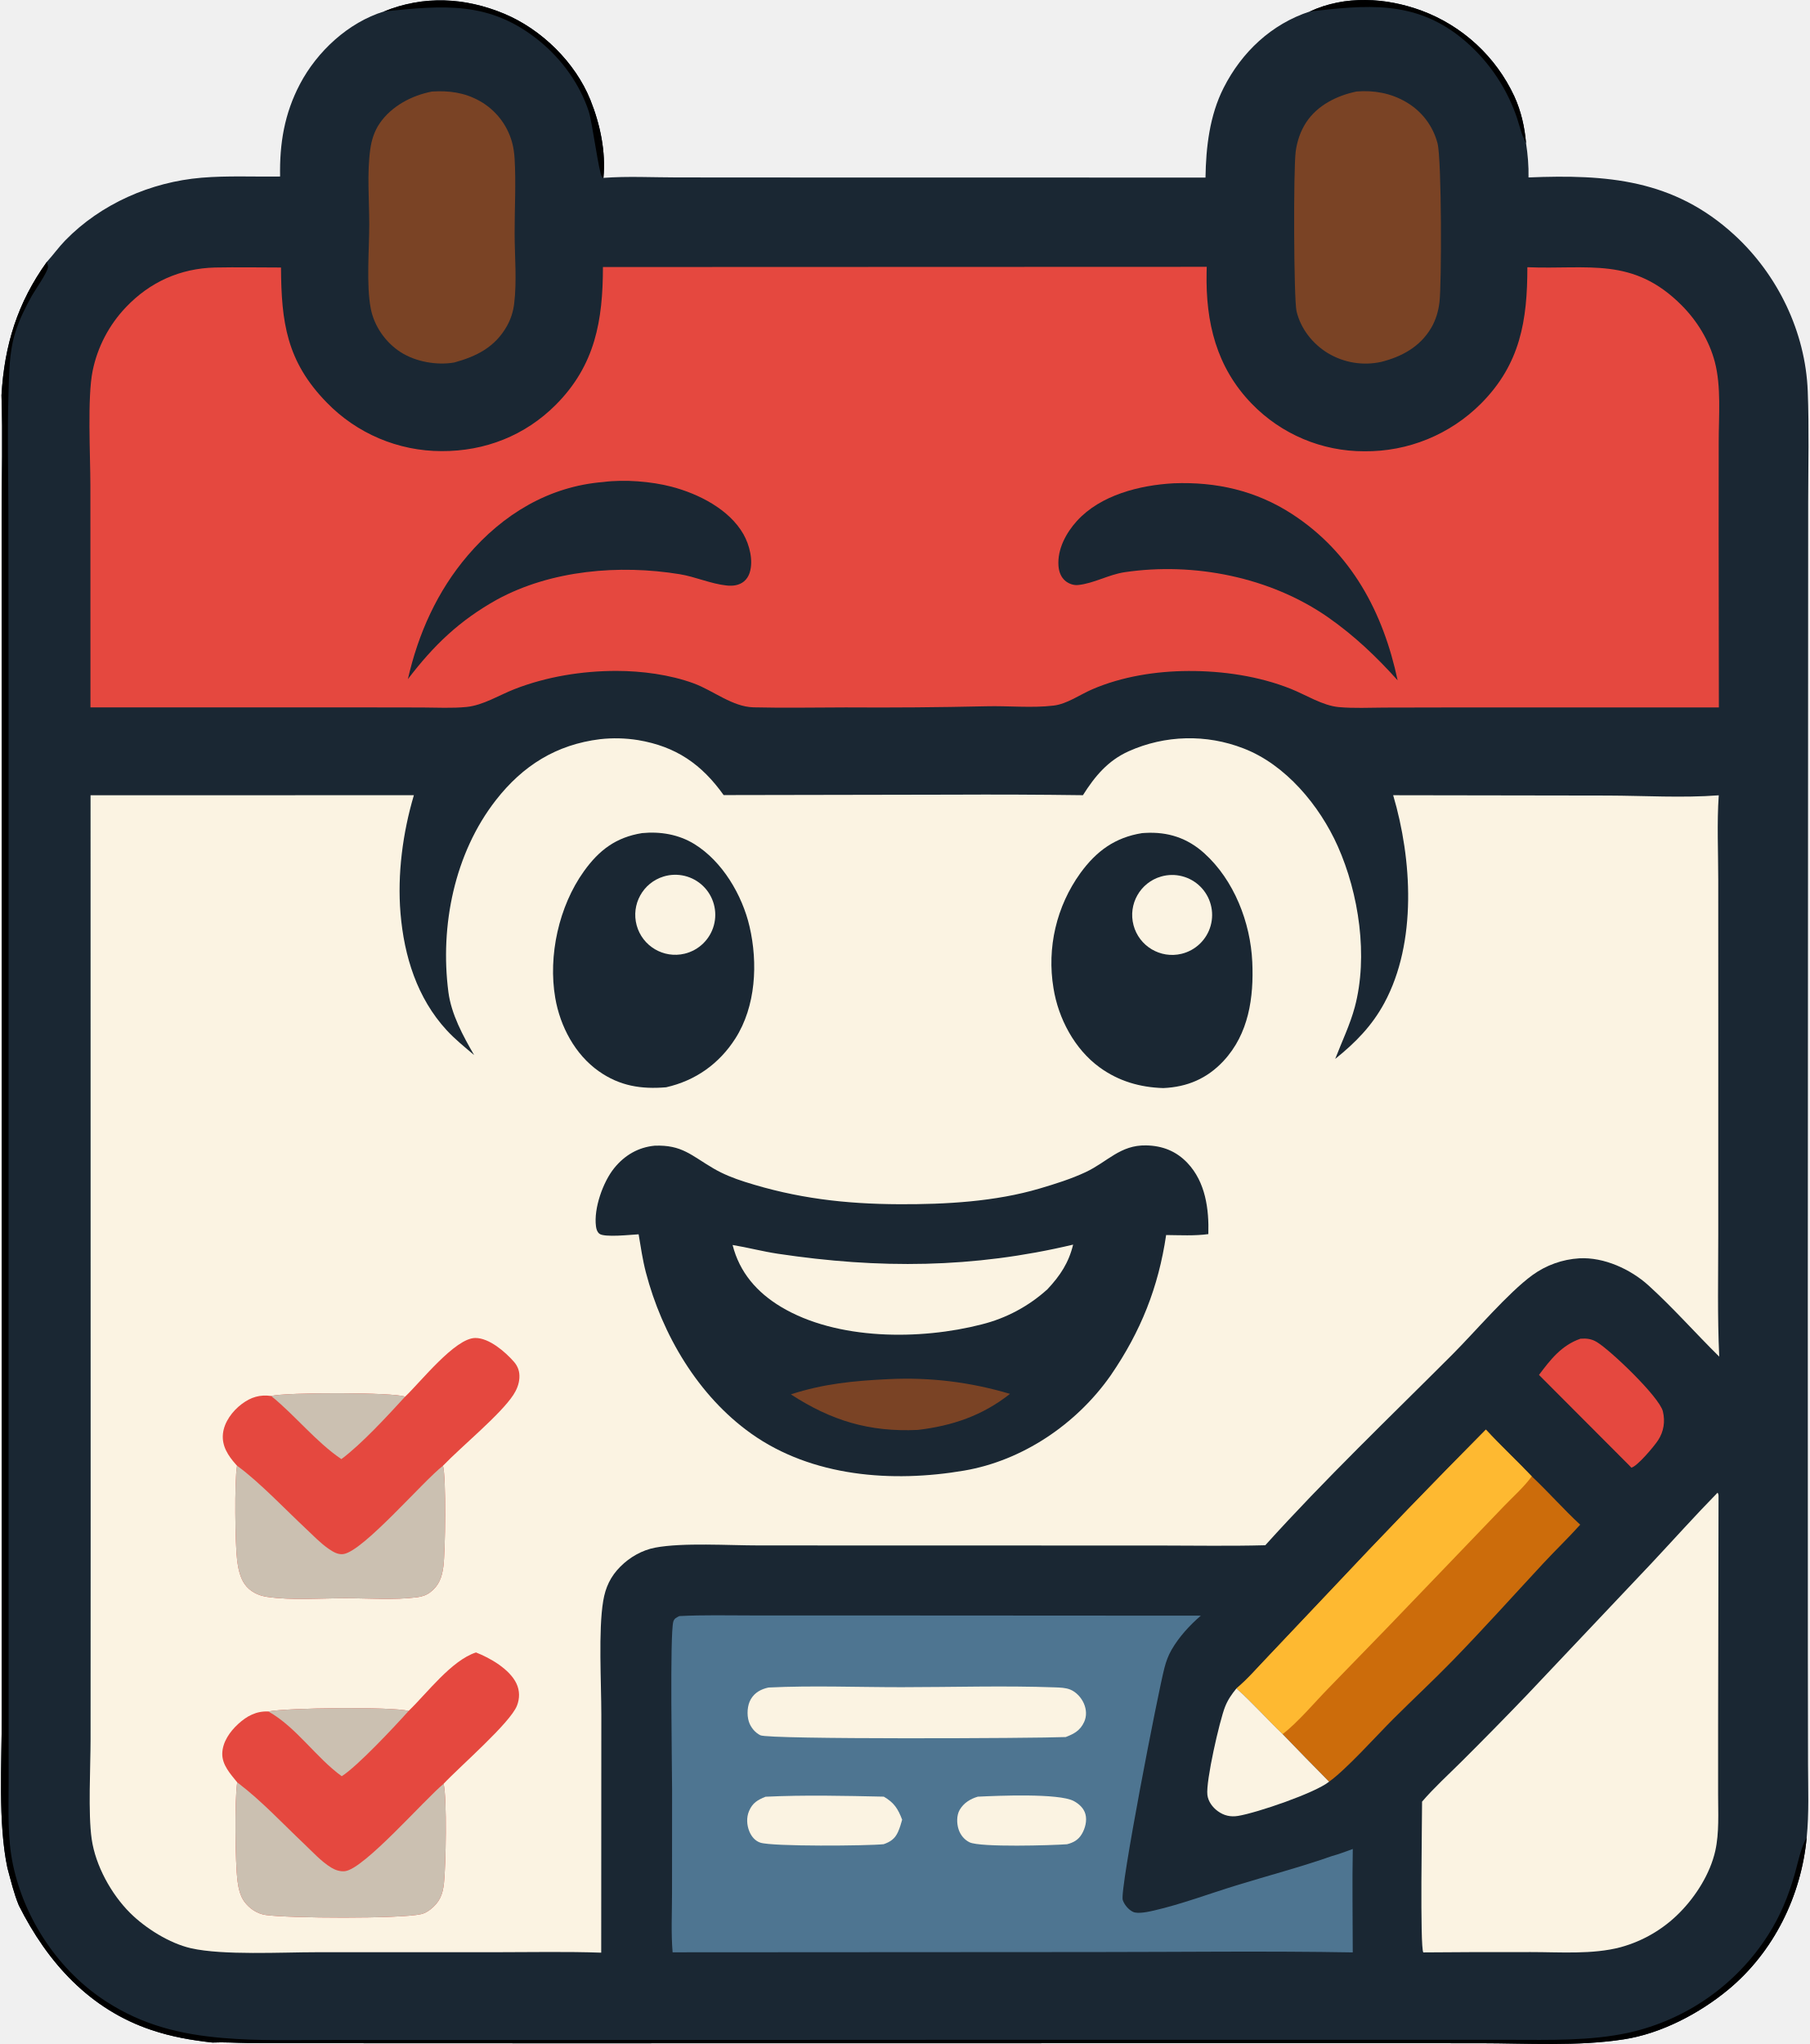
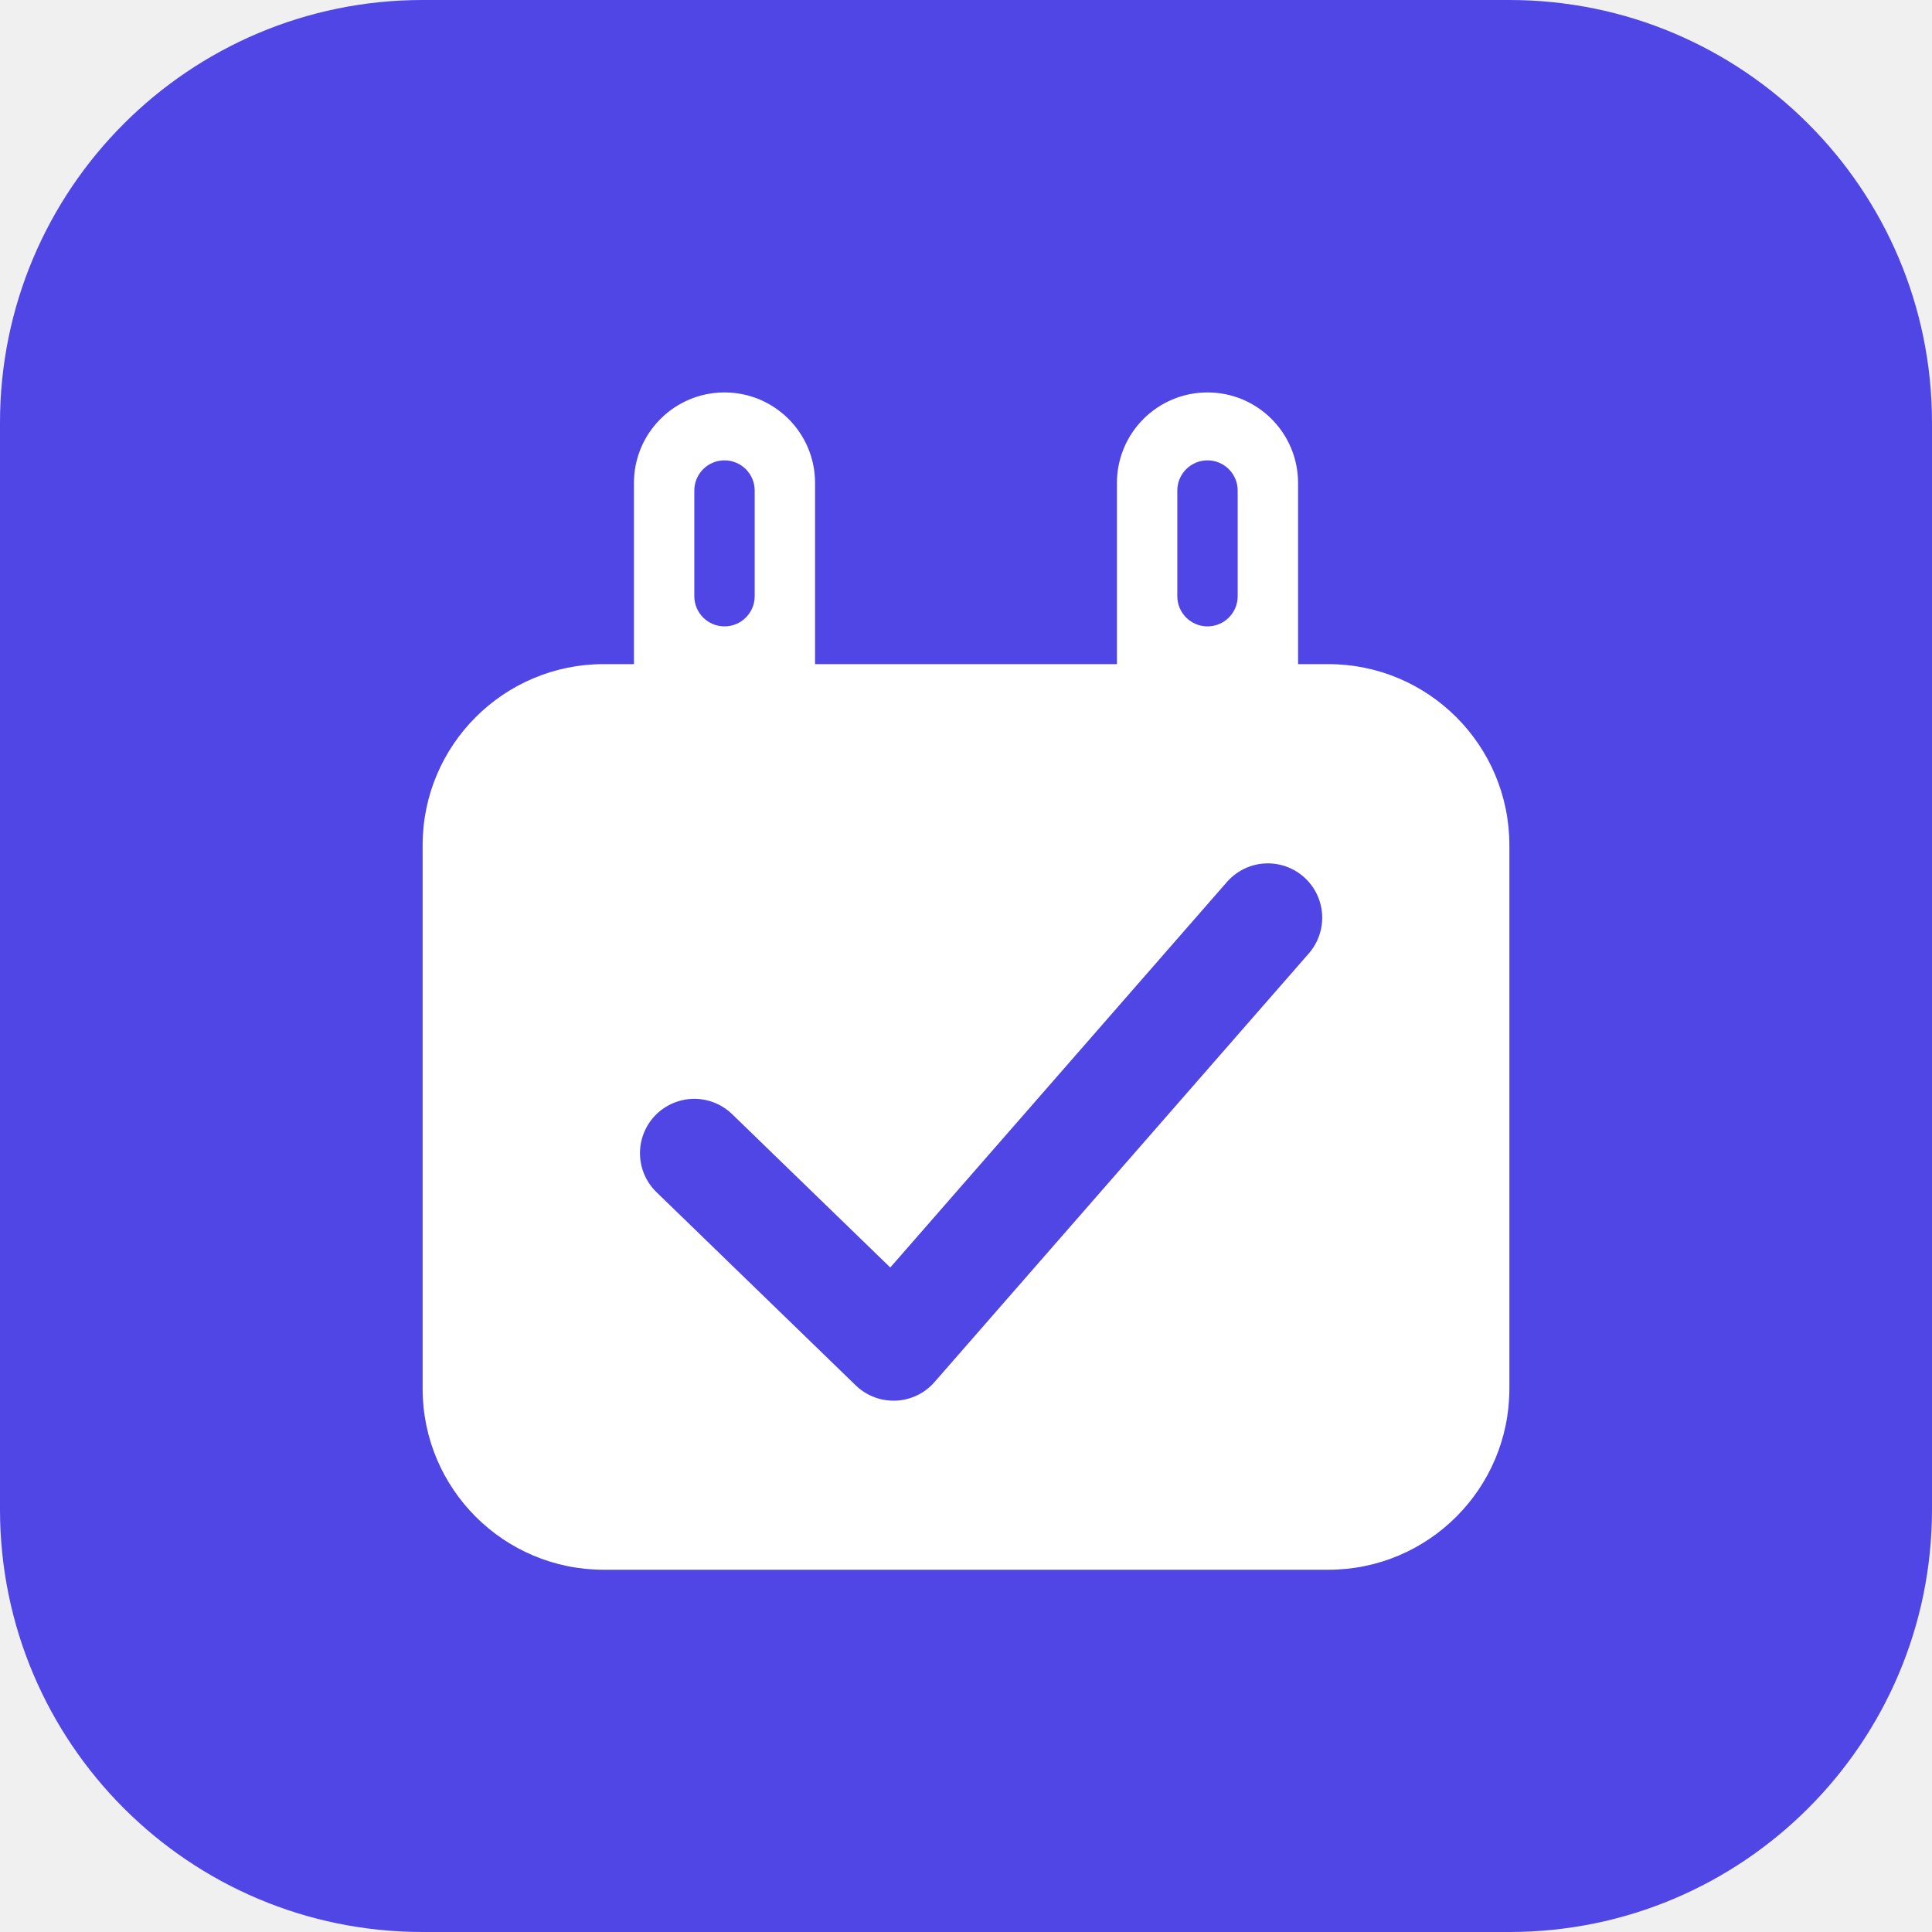
- <svg xmlns="http://www.w3.org/2000/svg" version="1.1" style="display: block;" viewBox="5.556 4.258 1440.716 1629.067" width="363" height="410">
-   <path transform="translate(0,0)" fill="rgb(26,39,51)" d="M 1048.85 13.382 C 1076.89 0.391 1109.44 2.27 1137.87 12.745 C 1170.54 24.885 1197.11 49.433 1211.79 81.052 C 1217.17 92.849 1220.04 105.473 1221.12 118.362 C 1222.5 127.299 1223.3 136.626 1223.09 145.678 C 1285.5 143.146 1338.8 147.081 1387.2 191.517 C 1421.78 223.265 1443.83 268.875 1445.65 315.981 C 1446.79 345.445 1446.02 375.185 1446 404.676 L 1445.93 561.01 L 1445.7 1042.3 L 1445.75 1324.78 L 1445.88 1410.46 C 1445.94 1429.8 1446.75 1449.48 1444.82 1468.73 C 1440.49 1515.27 1418.56 1559.91 1382.41 1589.9 C 1359.47 1608.93 1328.95 1624.95 1299.3 1629.56 C 1262.05 1635.36 1222.3 1632.74 1184.66 1632.7 L 1008.36 1632.67 L 443.725 1632.75 L 256.14 1632.68 L 202.191 1632.54 C 192.926 1632.45 183.293 1631.7 174.064 1632.16 C 157.123 1630.26 141.882 1627.64 125.714 1622.25 C 76.321 1605.79 42.643 1568.43 19.823 1522.99 C 15.798 1513.37 13.411 1502.98 10.654 1492.94 C 3.073 1456.99 6.196 1408.84 6.182 1371.53 L 6.19 1185.78 L 6.205 609.658 L 6.113 417.159 C 6.089 384.572 7.024 351.783 5.95 319.23 C 8.259 279.245 18.71 245.538 42.149 212.906 C 47.211 207.373 51.472 201.302 56.751 195.879 C 85.137 166.723 125.062 149.279 165.409 145.902 C 186.004 144.178 207.316 145.226 228.016 144.943 C 227.517 118.627 231.456 94.859 243.789 71.364 C 257.539 45.17 282.4 22.149 310.896 13.35 C 342.591 0.492 375.488 2.19 406.739 15.253 C 436.43 27.664 463.294 53.995 475.329 83.894 C 483.116 103.238 487.757 125.162 485.728 146.031 C 504.925 144.584 524.875 145.657 544.162 145.672 L 652.908 145.738 L 965.623 145.784 C 966.004 121.437 968.914 96.282 980.065 74.282 C 994.552 45.698 1018.2 23.421 1048.85 13.382 z" />
-   <path transform="translate(0,0)" fill="rgb(0,0,0)" d="M 5.95 319.23 C 8.259 279.245 18.71 245.538 42.149 212.906 C 42.407 214.094 43.023 215.776 43.026 216.95 C 43.034 220.804 32.402 235.858 30.046 240.123 C 24.909 249.419 20.169 258.922 16.972 269.083 C 11.924 285.122 12.026 302.879 11.493 319.59 C 10.517 350.192 11.403 381.077 11.438 411.706 L 11.612 585.81 L 11.572 1102.19 L 11.633 1358.92 L 11.655 1425.45 C 11.629 1447.1 10.603 1469.14 15.102 1490.45 C 24.359 1534.3 51.752 1575.23 89.607 1599.6 C 118.605 1618.26 148.236 1625.63 182.338 1628.53 C 211.367 1631.01 240.764 1630.1 269.885 1630.13 L 404.926 1630.16 L 831.027 1629.96 L 1130.3 1629.99 L 1208.63 1629.99 C 1239.7 1630.02 1272.13 1630.98 1302.65 1624.38 C 1348.66 1614.23 1388.74 1586.2 1414.06 1546.47 C 1423.87 1531.1 1430.18 1515.59 1435.22 1498.12 C 1437.9 1488.83 1439.97 1477.08 1444.82 1468.73 C 1440.49 1515.27 1418.56 1559.91 1382.41 1589.9 C 1359.47 1608.93 1328.95 1624.95 1299.3 1629.56 C 1262.05 1635.36 1222.3 1632.74 1184.66 1632.7 L 1008.36 1632.67 L 443.725 1632.75 L 256.14 1632.68 L 202.191 1632.54 C 192.926 1632.45 183.293 1631.7 174.064 1632.16 C 157.123 1630.26 141.882 1627.64 125.714 1622.25 C 76.321 1605.79 42.643 1568.43 19.823 1522.99 C 15.798 1513.37 13.411 1502.98 10.654 1492.94 C 3.073 1456.99 6.196 1408.84 6.182 1371.53 L 6.19 1185.78 L 6.205 609.658 L 6.113 417.159 C 6.089 384.572 7.024 351.783 5.95 319.23 z" />
-   <path transform="translate(0,0)" fill="rgb(0,0,0)" d="M 310.896 13.35 C 342.591 0.492 375.488 2.19 406.739 15.253 C 436.43 27.664 463.294 53.995 475.329 83.894 C 483.116 103.238 487.757 125.162 485.728 146.031 C 484.952 145.78 485.337 145.983 484.543 145.169 C 482.214 142.781 476.847 101.622 474.041 93.078 C 466.886 71.294 452.605 51.555 434.893 37.079 C 395.19 4.63 358.17 8.622 310.896 13.35 z" />
-   <path transform="translate(0,0)" fill="rgb(0,0,0)" d="M 1048.85 13.382 C 1076.89 0.391 1109.44 2.27 1137.87 12.745 C 1170.54 24.885 1197.11 49.433 1211.79 81.052 C 1217.17 92.849 1220.04 105.473 1221.12 118.362 C 1217.46 112.093 1215.53 102.478 1212.9 95.404 C 1204.19 71.36 1189.06 50.162 1169.16 34.112 C 1131.59 4.094 1093.25 8.398 1048.85 13.382 z" />
-   <path transform="translate(0,0)" fill="rgb(251,243,226)" d="M 867.924 638.032 C 877.403 623.004 887.814 610.449 904.43 602.992 C 933.393 590.024 966.347 589.212 995.913 600.738 C 1029.49 613.585 1056.61 646.345 1071.01 678.601 C 1087.89 716.406 1095.44 766.469 1084.6 806.972 C 1080.89 820.827 1074.19 834.767 1069.02 848.19 C 1085.05 835.38 1098.36 821.827 1108.2 803.582 C 1134.28 755.253 1130.29 689.065 1115.21 638.044 L 1286.06 638.32 C 1315.33 638.402 1345.6 640.346 1374.72 638.124 C 1373.2 660.213 1374.32 683.097 1374.32 705.268 L 1374.35 830.408 L 1374.33 988.678 C 1374.33 1020.9 1373.59 1053.32 1375.11 1085.51 C 1356.23 1066.89 1338.27 1046.46 1318.69 1028.71 C 1304.44 1015.8 1283.15 1006.05 1263.59 1007.14 C 1250.1 1007.95 1237.12 1012.6 1226.18 1020.54 C 1206.92 1034.55 1180.38 1065.8 1162.46 1083.74 C 1112.34 1133.91 1060.79 1183.17 1013.28 1235.82 C 984.699 1236.59 955.977 1236.04 927.384 1236.04 L 773.004 1236.02 L 609.56 1235.97 C 585.771 1235.97 548.988 1233.57 526.963 1237.73 C 516.563 1239.7 506.67 1245.37 499.241 1252.84 C 491.419 1260.7 487.383 1269.29 485.559 1280.17 C 481.612 1303.71 484.057 1345.61 484.058 1370.93 L 483.964 1560.54 C 456.285 1559.56 428.417 1560.16 400.721 1560.17 L 256.921 1560.18 C 229.515 1560.18 182.458 1562.78 157.035 1557.02 C 139.903 1553.14 120.673 1541.06 108.394 1528.81 C 93.456 1513.9 80.883 1491.19 77.836 1470.03 C 74.88 1449.5 76.934 1412.4 76.945 1390.32 L 77.007 1222.04 L 76.93 638.074 L 334.647 638.038 C 325.779 667.904 321.395 700.998 323.988 732.107 C 326.833 766.232 337.206 799.744 360.813 825.372 C 367.454 832.581 375.199 838.804 382.663 845.131 C 373.813 829.88 364.453 812.599 362.157 794.926 C 355.314 742.231 366.997 684.246 400.034 641.933 C 421.488 614.454 448.138 597.68 483.091 593.383 C 493.153 592.265 503.321 592.512 513.318 594.116 C 543.604 599.187 564.032 613.376 581.548 637.94 L 763.386 637.601 C 798.233 637.416 833.08 637.56 867.924 638.032 z" />
-   <path transform="translate(0,0)" fill="rgb(26,39,51)" d="M 526.564 917.375 C 548.356 916.542 555.77 925.178 573.399 935.487 C 581.335 940.128 589.72 943.409 598.45 946.19 C 639.695 959.329 678.336 963.847 721.607 964.025 C 758.573 964.178 797.934 962.02 833.557 951.473 C 845.915 947.813 858.567 943.877 870.25 938.375 C 887.563 930.222 897.616 916.731 918.303 917.14 C 931.262 917.397 942.283 921.662 951.28 931.187 C 965.629 946.378 968.48 967.856 967.887 987.843 C 956.851 989.331 945.367 988.691 934.245 988.577 C 928.09 1030.26 914.051 1065.44 890.196 1100.24 L 889.564 1101.14 C 862.486 1139.46 819.744 1168.36 773.315 1176.31 C 716.056 1186.1 652.067 1181.35 603.532 1146.85 C 561.217 1116.77 532.497 1067.97 519.541 1018.26 C 516.964 1008.37 515.488 998.072 513.786 987.996 C 507.915 988.263 486.317 990.762 482.422 987.479 C 480.688 986.018 480.075 983.798 479.787 981.622 C 477.909 967.397 485.371 946.287 494.348 935.215 C 502.627 925.004 513.482 918.633 526.564 917.375 z" />
-   <path transform="translate(0,0)" fill="rgb(251,243,226)" d="M 588.684 996.516 C 600.772 998.496 612.636 1001.68 624.814 1003.5 C 705.335 1015.57 780.474 1015.15 860.109 996.22 C 856.632 1010.66 849.785 1020.95 839.698 1031.74 C 824.83 1045.26 806.848 1054.89 787.355 1059.77 C 738.329 1072.44 671.881 1072.55 627.35 1045.87 C 608.148 1034.37 594.233 1018.43 588.684 996.516 z" />
-   <path transform="translate(0,0)" fill="rgb(122,67,37)" d="M 712.63 1103.44 C 746.012 1101.79 777.881 1105.7 809.795 1115.17 C 787.748 1132.56 763.82 1140.65 736.25 1143.91 C 697.685 1145.69 667.455 1136.55 635.119 1115.57 C 661.275 1107.05 685.269 1104.77 712.63 1103.44 z" />
-   <path transform="translate(0,0)" fill="rgb(229,72,63)" d="M 384.142 1321.26 C 395.36 1325.61 410.964 1334.55 416.381 1345.99 C 419.067 1351.66 419.082 1357.85 416.829 1363.64 C 411.439 1377.49 370.991 1412.39 358.356 1425.92 C 361.136 1437.98 360.115 1491.34 358.641 1505.07 C 357.658 1514.22 355.161 1520.34 347.746 1526.12 C 345.555 1527.83 343.129 1529.22 340.404 1529.83 C 323.418 1533.69 234.477 1533.13 216.543 1530.5 C 209.748 1529.51 203.586 1525.41 199.531 1519.88 C 196.178 1515.31 194.863 1509.22 194.115 1503.7 C 192.225 1489.76 191.672 1438.92 193.836 1424.79 C 188.491 1418.18 181.77 1410.95 181.92 1401.91 C 182.073 1392.67 188.029 1384.3 194.59 1378.28 C 201.546 1371.89 209.054 1367.88 218.658 1368.31 C 233.29 1365.31 317.227 1364.35 330.442 1367.88 C 345.401 1353.45 364.592 1327.65 384.142 1321.26 z" />
-   <path transform="translate(0,0)" fill="rgb(203,192,177)" d="M 193.836 1424.79 L 194.919 1425.61 C 213.427 1439.75 230.212 1457.78 247.154 1473.82 C 253.915 1480.22 260.827 1487.9 268.782 1492.75 C 272.044 1494.73 275.834 1496.01 279.688 1495.59 C 294.936 1493.89 342.624 1439 358.356 1425.92 C 361.136 1437.98 360.115 1491.34 358.641 1505.07 C 357.658 1514.22 355.161 1520.34 347.746 1526.12 C 345.555 1527.83 343.129 1529.22 340.404 1529.83 C 323.418 1533.69 234.477 1533.13 216.543 1530.5 C 209.748 1529.51 203.586 1525.41 199.531 1519.88 C 196.178 1515.31 194.863 1509.22 194.115 1503.7 C 192.225 1489.76 191.672 1438.92 193.836 1424.79 z" />
-   <path transform="translate(0,0)" fill="rgb(203,192,177)" d="M 218.658 1368.31 C 233.29 1365.31 317.227 1364.35 330.442 1367.88 C 319.356 1380.28 289.647 1412 277.136 1419.91 C 256.485 1404.93 240.902 1380.76 218.658 1368.31 z" />
-   <path transform="translate(0,0)" fill="rgb(229,72,63)" d="M 327.624 1117.43 C 339.892 1105.87 367.427 1070.71 383.577 1070.63 C 394.659 1070.57 407.407 1081.63 414.363 1089.55 C 417.646 1093.28 419.032 1097.49 418.743 1102.46 C 418.457 1107.38 416.56 1112 413.875 1116.08 C 403.471 1131.89 372.675 1157 357.848 1172.45 C 360.519 1182.01 359.72 1241.38 358.153 1252.82 C 356.992 1261.31 354.681 1268.07 347.55 1273.38 C 344.472 1275.67 341.074 1276.77 337.308 1277.26 C 318.871 1279.66 298.802 1278.07 280.164 1278.06 C 259.907 1278.06 237.622 1279.89 217.664 1276.98 C 210.633 1275.95 203.852 1272.69 199.716 1266.71 C 196.111 1261.5 194.614 1254.35 193.81 1248.18 C 192.165 1235.55 191.542 1184.73 193.694 1172.44 C 193.389 1172.1 193.079 1171.77 192.777 1171.43 C 186.639 1164.52 181.475 1156.76 182.445 1147.09 C 183.396 1137.62 190.056 1128.79 197.489 1123.23 C 204.746 1117.8 211.859 1115.6 220.884 1116.86 C 231.882 1113.87 319.089 1113.78 327.624 1117.43 z" />
-   <path transform="translate(0,0)" fill="rgb(203,192,177)" d="M 193.694 1172.44 L 194.626 1173.12 C 211.752 1185.72 232.322 1207.38 248.34 1222.38 C 254.219 1227.88 260.104 1234.12 266.751 1238.69 C 270.217 1241.08 274.106 1243.47 278.462 1242.85 C 294.295 1240.62 341.776 1184.93 357.848 1172.45 C 360.519 1182.01 359.72 1241.38 358.153 1252.82 C 356.992 1261.31 354.681 1268.07 347.55 1273.38 C 344.472 1275.67 341.074 1276.77 337.308 1277.26 C 318.871 1279.66 298.802 1278.07 280.164 1278.06 C 259.907 1278.06 237.622 1279.89 217.664 1276.98 C 210.633 1275.95 203.852 1272.69 199.716 1266.71 C 196.111 1261.5 194.614 1254.35 193.81 1248.18 C 192.165 1235.55 191.542 1184.73 193.694 1172.44 z" />
-   <path transform="translate(0,0)" fill="rgb(203,192,177)" d="M 220.884 1116.86 C 231.882 1113.87 319.089 1113.78 327.624 1117.43 C 313.816 1132.48 292.874 1155.31 276.843 1167.17 C 256.35 1153.21 240.23 1132.5 220.884 1116.86 z" />
-   <path transform="translate(0,0)" fill="rgb(26,39,51)" d="M 915.064 668.255 C 915.917 668.194 916.771 668.139 917.625 668.091 C 935.701 667.071 951.231 672.164 964.709 684.349 C 988.436 705.8 1001.49 739.485 1002.91 770.997 C 1004.19 799.245 1000.1 828.209 980.007 849.817 C 966.885 863.932 950.963 870.65 931.938 871.447 C 913.427 870.883 896.383 865.967 881.224 854.951 C 861.256 840.44 848.304 815.977 844.47 791.869 C 839.078 759.639 846.799 726.591 865.913 700.087 C 878.707 682.508 893.532 671.702 915.064 668.255 z" />
-   <path transform="translate(0,0)" fill="rgb(251,243,226)" d="M 930.233 702.854 C 941.331 699.659 953.29 702.72 961.488 710.854 C 969.687 718.989 972.841 730.923 969.733 742.046 C 966.625 753.169 957.741 761.74 946.513 764.446 C 929.671 768.506 912.671 758.364 908.244 741.614 C 903.816 724.864 913.584 707.647 930.233 702.854 z" />
-   <path transform="translate(0,0)" fill="rgb(26,39,51)" d="M 516.492 668.245 C 531.05 666.825 545.732 669.266 558.283 677.017 C 580.549 690.767 596.355 717.579 602.198 742.722 C 608.969 771.86 607.245 806.318 590.899 831.914 C 577.983 852.139 559.098 865.514 535.714 870.819 C 515.805 872.478 498.759 869.788 482.115 858.094 C 463.057 844.704 451.229 822.242 447.327 799.588 C 441.532 765.933 450.227 726.523 470.133 698.724 C 482.312 681.714 495.762 671.614 516.492 668.245 z" />
-   <path transform="translate(0,0)" fill="rgb(251,243,226)" d="M 533.681 702.838 C 544.798 699.445 556.88 702.37 565.215 710.47 C 573.551 718.571 576.819 730.565 573.745 741.774 C 570.672 752.983 561.743 761.633 550.442 764.349 C 533.68 768.378 516.751 758.358 512.219 741.725 C 507.687 725.093 517.192 707.869 533.681 702.838 z" />
-   <path transform="translate(0,0)" fill="rgb(229,72,63)" d="M 485.335 217.088 L 966.608 216.919 L 966.499 221.598 C 965.707 260.955 974.23 296.935 1002.54 326.089 C 1026.07 350.353 1058.44 364.012 1092.24 363.929 C 1127.12 364.293 1160.66 350.562 1185.28 325.85 C 1216.55 294.409 1222.2 259.628 1222.17 217.231 C 1270.84 219.223 1306.45 208.615 1345.28 247.723 C 1357.51 260.041 1367.09 275.693 1371.55 292.537 C 1376.79 312.339 1374.69 335.8 1374.69 356.228 L 1374.64 428.5 L 1374.82 568.109 L 1170.88 568.076 L 1108.37 568.203 C 1096.28 568.236 1083.77 568.921 1071.74 567.797 C 1058.96 566.603 1045.64 558.074 1033.72 553.304 C 1008.28 543.122 979.246 538.905 951.951 539.043 C 926.119 539.173 899.04 543.408 875.228 553.698 C 865.399 557.945 855.236 565.347 844.554 566.617 C 827.126 568.689 808.418 566.707 790.784 567.164 C 753.521 568.007 716.247 568.307 678.975 568.064 C 654.488 568.093 629.885 568.592 605.409 568.004 C 588.559 567.599 573.369 554.685 557.752 548.928 C 538.837 541.954 516.246 538.987 496.148 538.975 C 468.79 538.957 440.329 543.533 414.804 553.513 C 402.57 558.296 389.799 566.4 376.62 567.707 C 365.023 568.856 352.9 568.149 341.235 568.125 L 279.864 568.027 L 76.854 568.033 L 76.799 391.291 C 76.769 366.879 74.265 320.989 78.596 299.766 C 82.501 280.774 91.659 263.26 105.027 249.217 C 124.273 228.924 148.444 218.181 176.166 217.467 C 193.663 217.126 211.222 217.438 228.725 217.465 C 228.989 261.143 233.212 292.274 265.059 324.94 C 289.102 349.781 322.197 363.803 356.768 363.797 C 391.289 363.957 423.347 351.417 447.833 326.816 C 479.24 295.261 485.299 259.522 485.335 217.088 z" />
-   <path transform="translate(0,0)" fill="rgb(26,39,51)" d="M 940.255 389.437 C 974.22 388.147 1005.81 395.273 1034.53 413.892 C 1081.9 444.61 1107.25 492.293 1118.77 546.486 C 1101.76 527.542 1084.34 510.979 1063.47 496.354 C 1017.36 464.175 956.403 452.112 901.155 460.305 C 888.498 462.181 876.319 469.353 864.004 470.522 C 860.351 470.868 856.545 469.471 853.765 467.107 C 850.258 464.125 848.762 459.667 848.435 455.19 C 847.473 442.024 854.499 428.983 863.093 419.511 C 881.918 398.761 913.246 390.92 940.255 389.437 z" />
-   <path transform="translate(0,0)" fill="rgb(26,39,51)" d="M 485.63 388.413 C 502.51 386.251 523.85 387.898 540.237 392.218 C 561.598 397.848 586.01 410.153 597.303 429.973 C 602.165 438.506 605.389 451.119 602.279 460.751 C 601.418 463.418 599.944 465.826 597.773 467.625 C 593.861 470.865 588.854 471.412 583.976 470.903 C 571.322 469.581 559.066 463.929 546.431 461.877 C 498.439 454.081 444.176 458.592 400.912 482.11 C 371.05 498.77 350.55 518.412 329.87 545.54 C 338.108 509.319 353.244 475.443 377.518 447.015 C 405.533 414.205 442.101 391.934 485.63 388.413 z" />
-   <path transform="translate(0,0)" fill="rgb(78,117,145)" d="M 546.229 1292.27 C 565.406 1291.29 584.694 1291.75 603.894 1291.77 L 693.118 1291.78 L 961.918 1291.94 C 953.019 1299.56 944.503 1308.89 938.626 1319.05 C 935.937 1323.7 934.245 1328.39 932.888 1333.58 C 927.798 1353.05 897.094 1510.57 899.653 1518.51 C 900.867 1522.28 904.271 1526.32 907.869 1528.02 C 911.74 1529.85 920.478 1527.88 924.49 1526.96 C 946.639 1521.84 968.513 1513.58 990.254 1506.89 C 1015.52 1499.12 1041.52 1492.29 1066.43 1483.53 C 1072.06 1482.02 1077.53 1479.87 1083.02 1477.9 C 1082.49 1505.33 1082.99 1532.87 1083 1560.32 C 1014.58 1559.1 945.972 1560.04 877.527 1560.04 L 540.867 1560.24 C 539.571 1544.8 540.397 1528.74 540.405 1513.24 L 540.454 1430.49 C 540.464 1414.41 538.548 1306.1 541.456 1296.63 C 542.257 1294.02 544.036 1293.44 546.229 1292.27 z" />
-   <path transform="translate(0,0)" fill="rgb(251,243,226)" d="M 617.31 1349.21 C 652.389 1347.5 688.188 1348.97 723.365 1348.95 C 764.003 1348.94 805.153 1347.61 845.725 1349.09 C 849.683 1349.24 854.167 1349.33 857.883 1350.87 C 862.683 1352.86 866.678 1357.3 868.709 1362.01 C 870.748 1366.73 871.076 1372.03 868.858 1376.76 C 865.653 1383.59 860.885 1386.09 854.247 1388.68 C 829.836 1389.74 617.724 1390.71 610.823 1387.27 C 606.483 1385.11 603.005 1380.82 601.593 1376.23 C 599.917 1370.78 600.356 1363.34 603.264 1358.44 C 606.43 1353.1 611.457 1350.48 617.31 1349.21 z" />
-   <path transform="translate(0,0)" fill="rgb(251,243,226)" d="M 614.946 1436.25 C 646.07 1434.75 678.022 1435.51 709.194 1436.19 C 717.413 1440.95 720.506 1445.82 723.836 1454.56 C 722.936 1457.82 721.913 1461.24 720.524 1464.33 C 718.062 1469.8 714.514 1472.16 709.119 1474.08 C 696.523 1475.43 620.239 1476.08 610.746 1472.84 C 606.556 1471.42 603.7 1467.92 602.05 1463.92 C 599.957 1458.85 599.615 1452.81 601.774 1447.72 C 604.575 1441.11 608.654 1438.78 614.946 1436.25 z" />
-   <path transform="translate(0,0)" fill="rgb(251,243,226)" d="M 784.113 1436.21 C 799.767 1435.43 848.792 1433.34 860.625 1439.68 C 864.842 1441.94 868.636 1445.4 869.926 1450.15 C 871.34 1455.36 869.736 1461.41 867.041 1465.99 C 864.293 1470.65 860.359 1472.84 855.254 1474.12 C 843.522 1475.01 786.14 1476.72 777.618 1472.6 C 773.345 1470.54 770.268 1466.7 768.804 1462.22 C 767.272 1457.54 767.148 1451.08 769.684 1446.72 C 772.908 1441.17 778.148 1437.99 784.113 1436.21 z" />
-   <path transform="translate(0,0)" fill="rgb(251,243,226)" d="M 1373.76 1193.94 C 1374.81 1195.32 1374.54 1196.79 1374.55 1198.48 L 1374.22 1379.33 L 1374.21 1434.31 C 1374.2 1448.86 1375.17 1465.07 1371.98 1479.31 C 1367.93 1497.45 1356.56 1515.48 1343.61 1528.57 C 1330.63 1541.76 1314.39 1551.28 1296.54 1556.18 C 1274.16 1562.13 1247.95 1560.04 1224.92 1560.06 C 1196.36 1559.98 1167.8 1560.07 1139.24 1560.33 C 1136.49 1556.67 1138.28 1454.39 1138.25 1440.16 C 1147.87 1428.95 1159.1 1418.78 1169.56 1408.36 C 1187.13 1390.89 1204.5 1373.21 1221.65 1355.33 L 1321.31 1249.96 C 1338.81 1231.28 1355.84 1212.23 1373.76 1193.94 z" />
-   <path transform="translate(0,0)" fill="rgb(204,108,11)" d="M 1189.11 1143.63 C 1200.86 1156.41 1213.73 1168.28 1225.68 1180.91 C 1238.93 1193.36 1250.96 1207.12 1264.29 1219.44 C 1254.91 1229.89 1244.75 1239.61 1235.19 1249.89 C 1211 1275.92 1187.24 1302.45 1162.45 1327.9 C 1147.08 1343.68 1130.91 1358.69 1115.31 1374.25 C 1102.17 1387.35 1077.98 1414.39 1064.14 1424.27 C 1051.7 1411.71 1039.35 1399.06 1027.09 1386.33 C 1014.6 1374.44 1003.19 1361.39 990.276 1349.94 C 999.039 1342.65 1007.04 1333.29 1014.98 1325.03 L 1065.15 1272.02 C 1105.89 1228.67 1147.21 1185.87 1189.11 1143.63 z" />
-   <path transform="translate(0,0)" fill="rgb(254,185,49)" d="M 1189.11 1143.63 C 1200.86 1156.41 1213.73 1168.28 1225.68 1180.91 C 1219.54 1189.41 1210.76 1197.13 1203.49 1204.71 L 1156.32 1253.84 C 1125.7 1285.89 1094.91 1317.76 1063.94 1349.46 C 1053.11 1360.5 1039.03 1377.3 1027.09 1386.33 C 1014.6 1374.44 1003.19 1361.39 990.276 1349.94 C 999.039 1342.65 1007.04 1333.29 1014.98 1325.03 L 1065.15 1272.02 C 1105.89 1228.67 1147.21 1185.87 1189.11 1143.63 z" />
-   <path transform="translate(0,0)" fill="rgb(122,67,37)" d="M 349.073 77.216 C 362.66 76.361 374.968 77.976 387.041 84.699 C 399.619 91.729 408.889 103.469 412.81 117.334 C 414.06 121.77 414.675 126.323 414.944 130.917 C 416.095 150.622 414.889 170.874 414.945 190.644 C 414.996 208.701 416.803 228.356 414.58 246.258 C 413.846 252.59 411.856 258.713 408.728 264.267 C 399.236 280.985 384.593 288.299 366.78 293.178 C 352.791 295.567 335.955 292.591 323.979 284.85 C 311.998 277.106 302.989 264.214 300.275 250.176 C 296.632 231.331 299.075 202.846 299.072 182.965 C 299.068 163.469 297.191 142.313 299.901 123.068 C 300.931 115.749 303.152 108.798 307.33 102.652 C 316.704 88.863 333.012 80.281 349.073 77.216 z" />
-   <path transform="translate(0,0)" fill="rgb(122,67,37)" d="M 1086.09 77.176 C 1099.89 76.068 1113.2 78.452 1125.27 85.441 C 1137.84 92.613 1146.97 104.562 1150.59 118.569 C 1153.91 131.626 1153.89 230.86 1152.11 245.253 C 1151.22 252.432 1149.14 259.509 1145.42 265.747 C 1136.51 280.715 1122.18 288.494 1105.78 292.663 C 1091.21 295.883 1075.95 293.392 1063.16 285.701 C 1051.01 278.342 1041.43 266.186 1038.18 252.248 C 1035.96 242.697 1035.61 138.887 1037.54 124.85 C 1038.65 116.764 1041.32 108.79 1045.79 101.928 C 1054.78 88.147 1070.41 80.402 1086.09 77.176 z" />
-   <path transform="translate(0,0)" fill="rgb(251,243,226)" d="M 990.276 1349.94 C 1003.19 1361.39 1014.6 1374.44 1027.09 1386.33 C 1039.35 1399.06 1051.7 1411.71 1064.14 1424.27 C 1052.9 1433.31 1006.62 1449.08 991.592 1451.54 C 985.608 1452.52 980.293 1451.32 975.383 1447.72 C 971.197 1444.66 967.761 1440.04 967.124 1434.78 C 965.806 1423.89 976.837 1375.68 981.18 1364.65 C 983.414 1358.98 986.437 1354.64 990.276 1349.94 z" />
-   <path transform="translate(0,0)" fill="rgb(229,72,63)" d="M 1264.47 1071.21 C 1269.3 1070.83 1273.3 1071.31 1277.51 1073.84 C 1288.42 1080.4 1327.48 1117.66 1330.21 1129.2 C 1332.13 1137.29 1330.9 1145.17 1326.37 1152.14 C 1323.19 1157.03 1309.73 1172.97 1305.07 1173.99 L 1303.29 1172.1 L 1231.43 1100.07 C 1240.73 1087.67 1249.41 1076.49 1264.47 1071.21 z" />
+ <svg xmlns="http://www.w3.org/2000/svg" viewBox="0 0 64 64" role="img" aria-label="CalDo">
+   <rect width="64" height="64" rx="14" fill="#4F46E5" />
+   <rect x="21" y="13" width="6" height="16" rx="3" fill="#FFFFFF" />
+   <rect x="37" y="13" width="6" height="16" rx="3" fill="#FFFFFF" />
+   <rect x="14" y="22" width="36" height="30" rx="6" fill="#FFFFFF" />
+   <rect x="23" y="15.25" width="2" height="5.5" rx="1" fill="#4F46E5" />
+   <rect x="39" y="15.25" width="2" height="5.5" rx="1" fill="#4F46E5" />
+   <path d="M23 38.2 29.6 44.6 42 30.4" fill="none" stroke="#4F46E5" stroke-width="3.6" stroke-linecap="round" stroke-linejoin="round" />
</svg>
